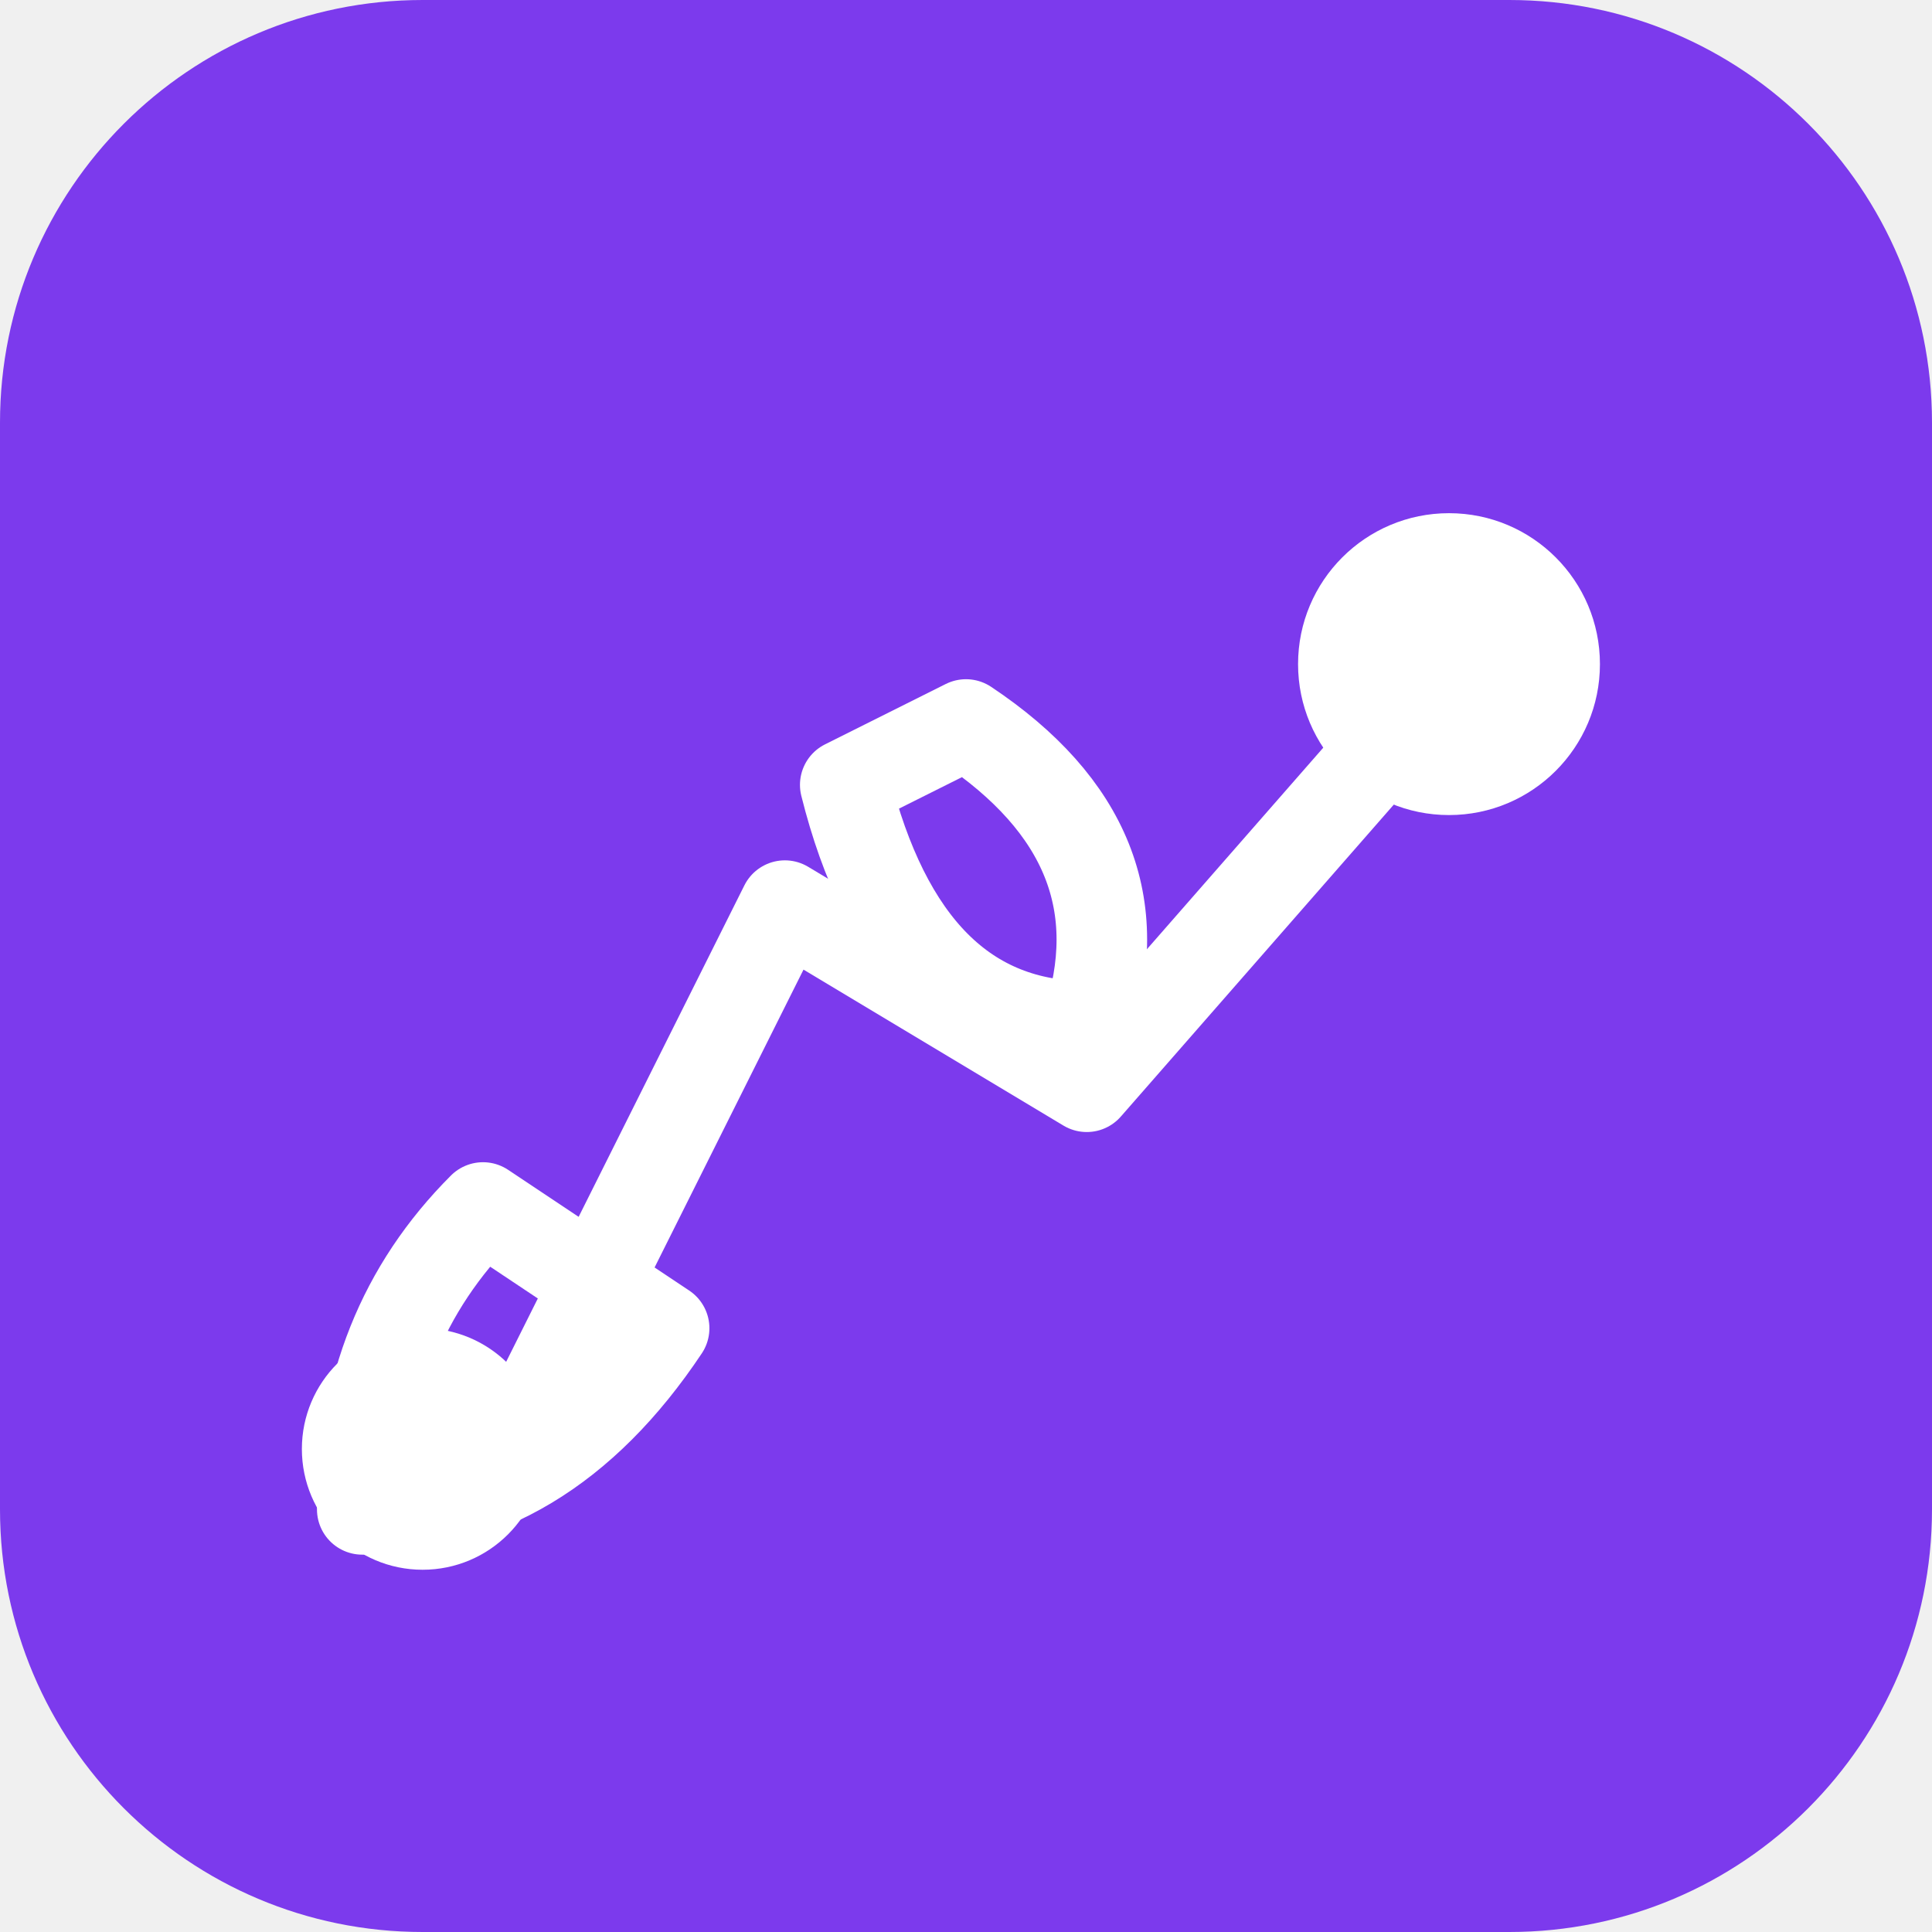
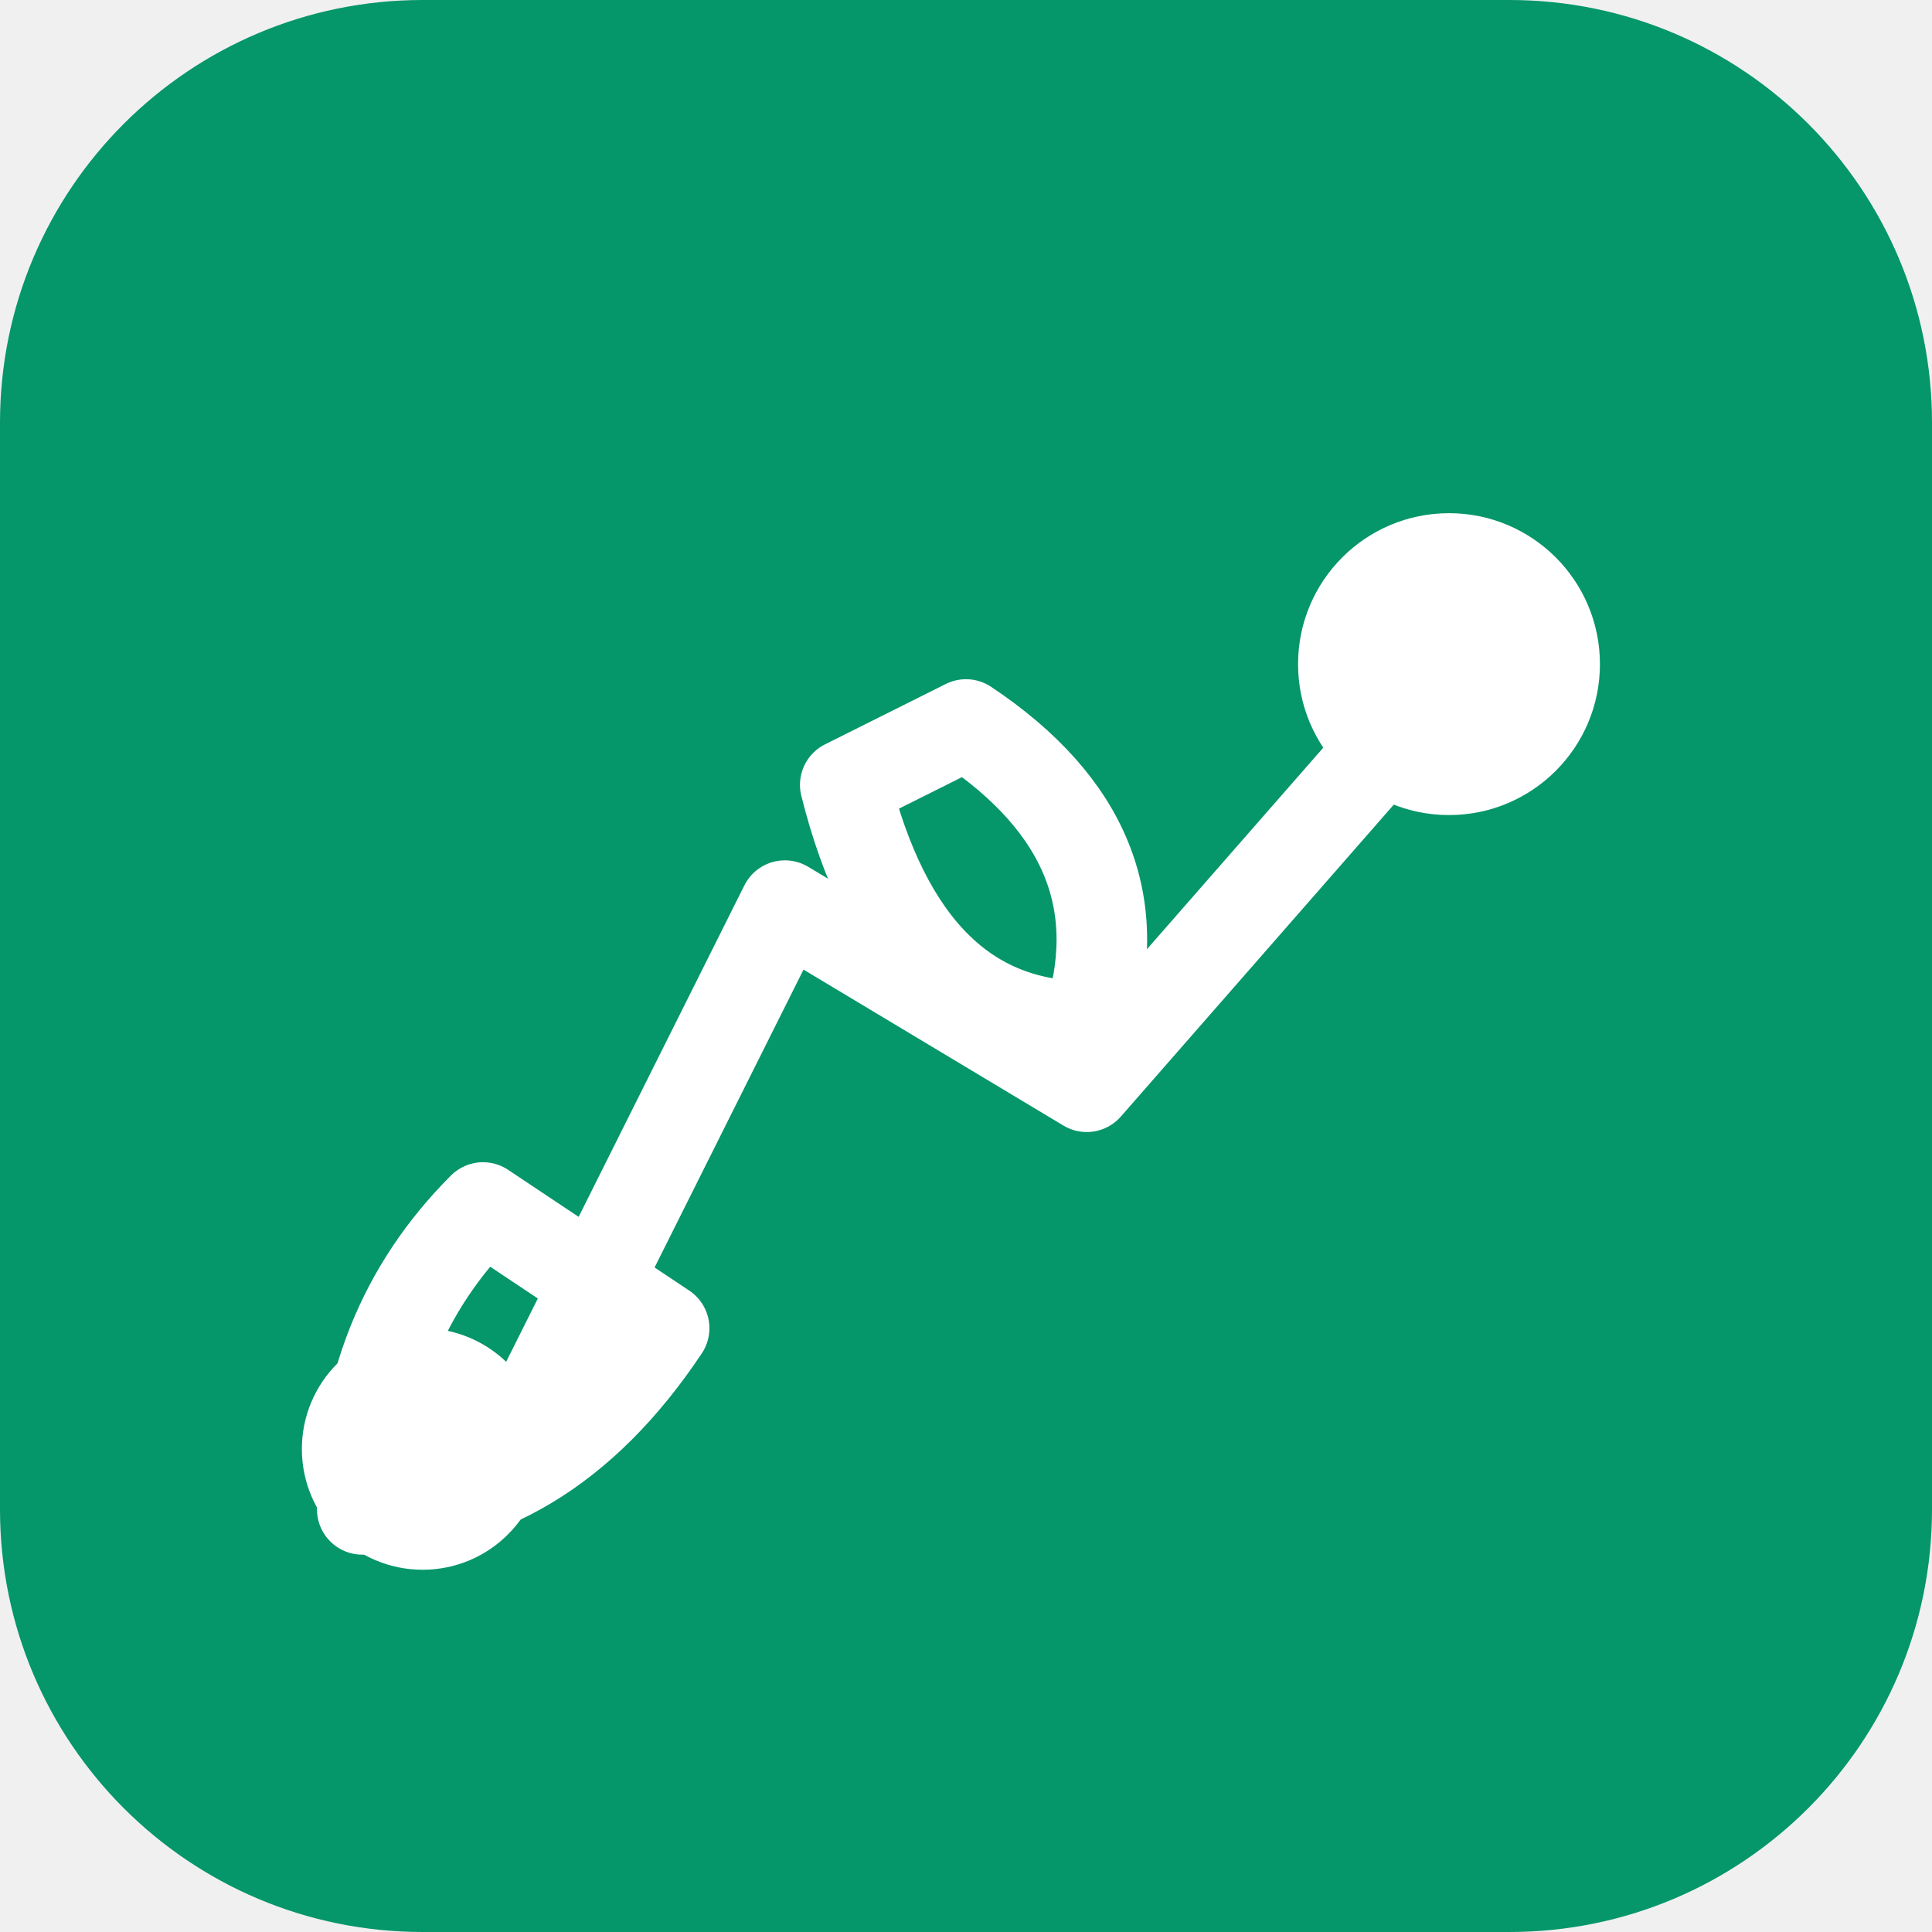
<svg xmlns="http://www.w3.org/2000/svg" viewBox="0 0 64 64">
-   <rect width="64" height="64" rx="14" fill="#7c3aed" />
+   <rect width="64" height="64" rx="14" fill="#059669" />
  <g fill="none" stroke="white" stroke-width="3" stroke-linecap="round" stroke-linejoin="round">
    <path d="M18 46 L26 30 L36 36 L50 20" />
    <path d="M12 50 Q18 50 22 44 L16 40 Q12 44 12 50" />
    <path d="M28 26 Q30 34 36 34 Q38 28 32 24 Z" />
    <circle cx="14" cy="48" r="4" fill="white" stroke="none" />
    <circle cx="48" cy="22" r="5" fill="white" stroke="none" />
  </g>
</svg>
